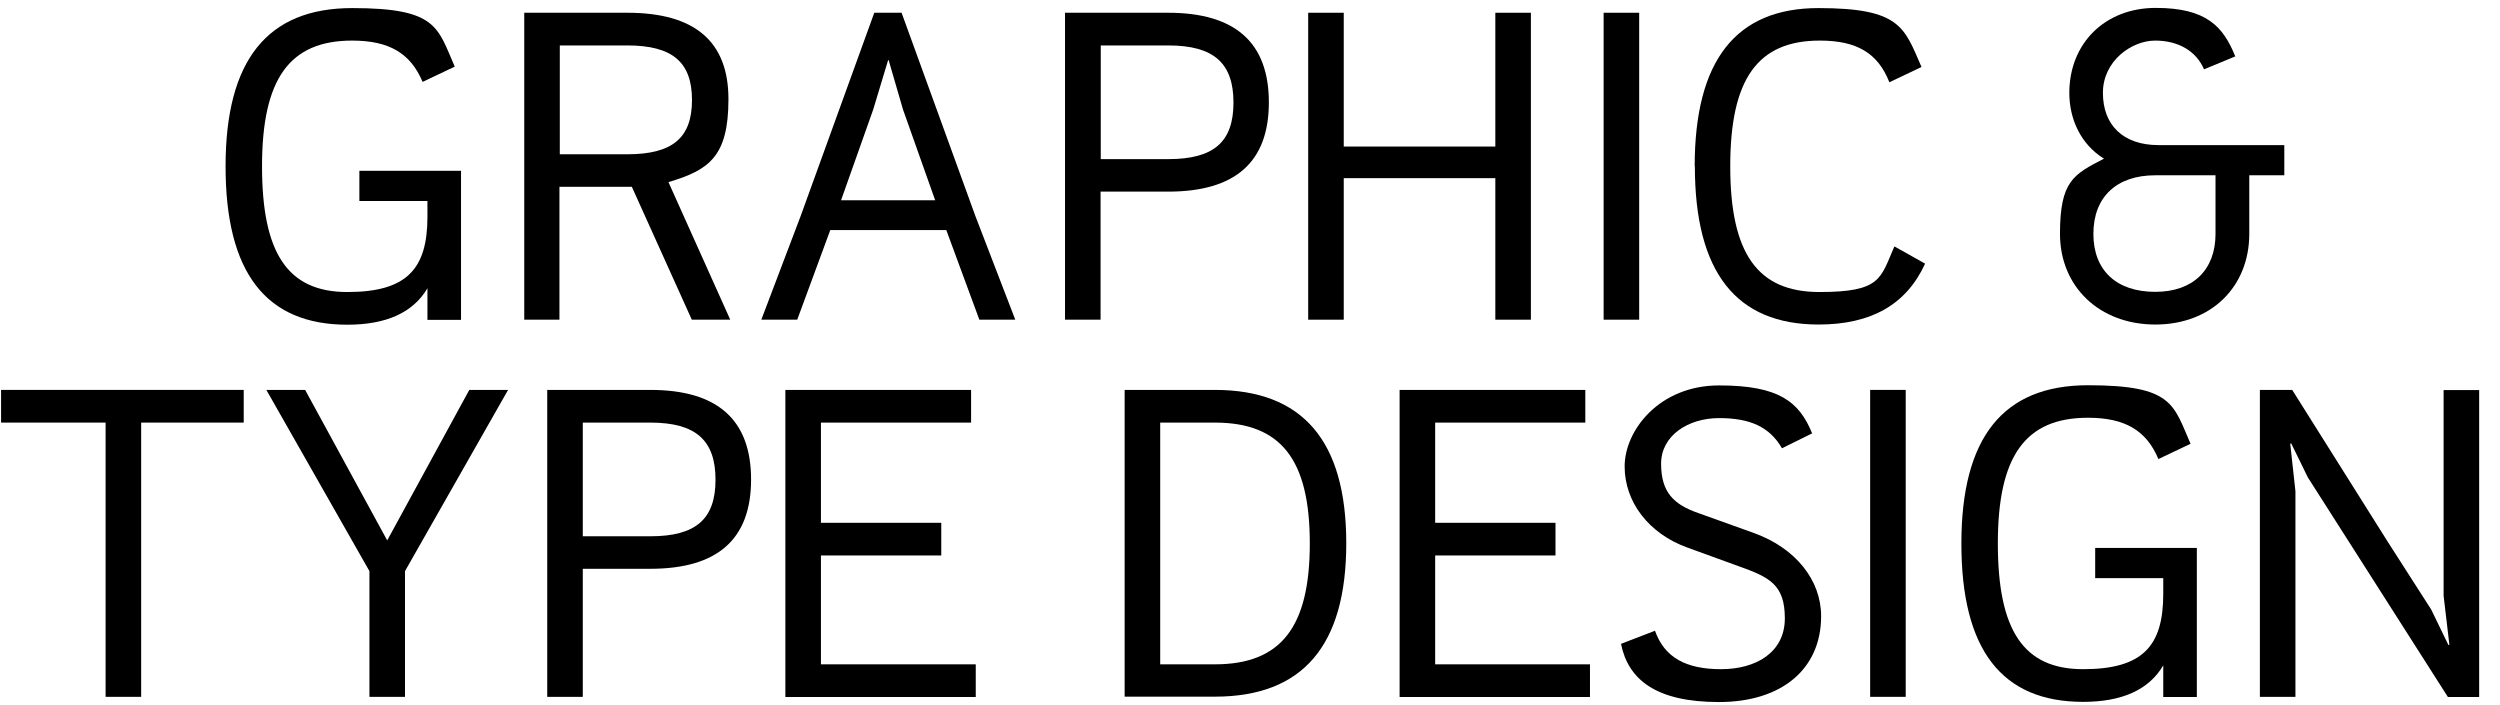
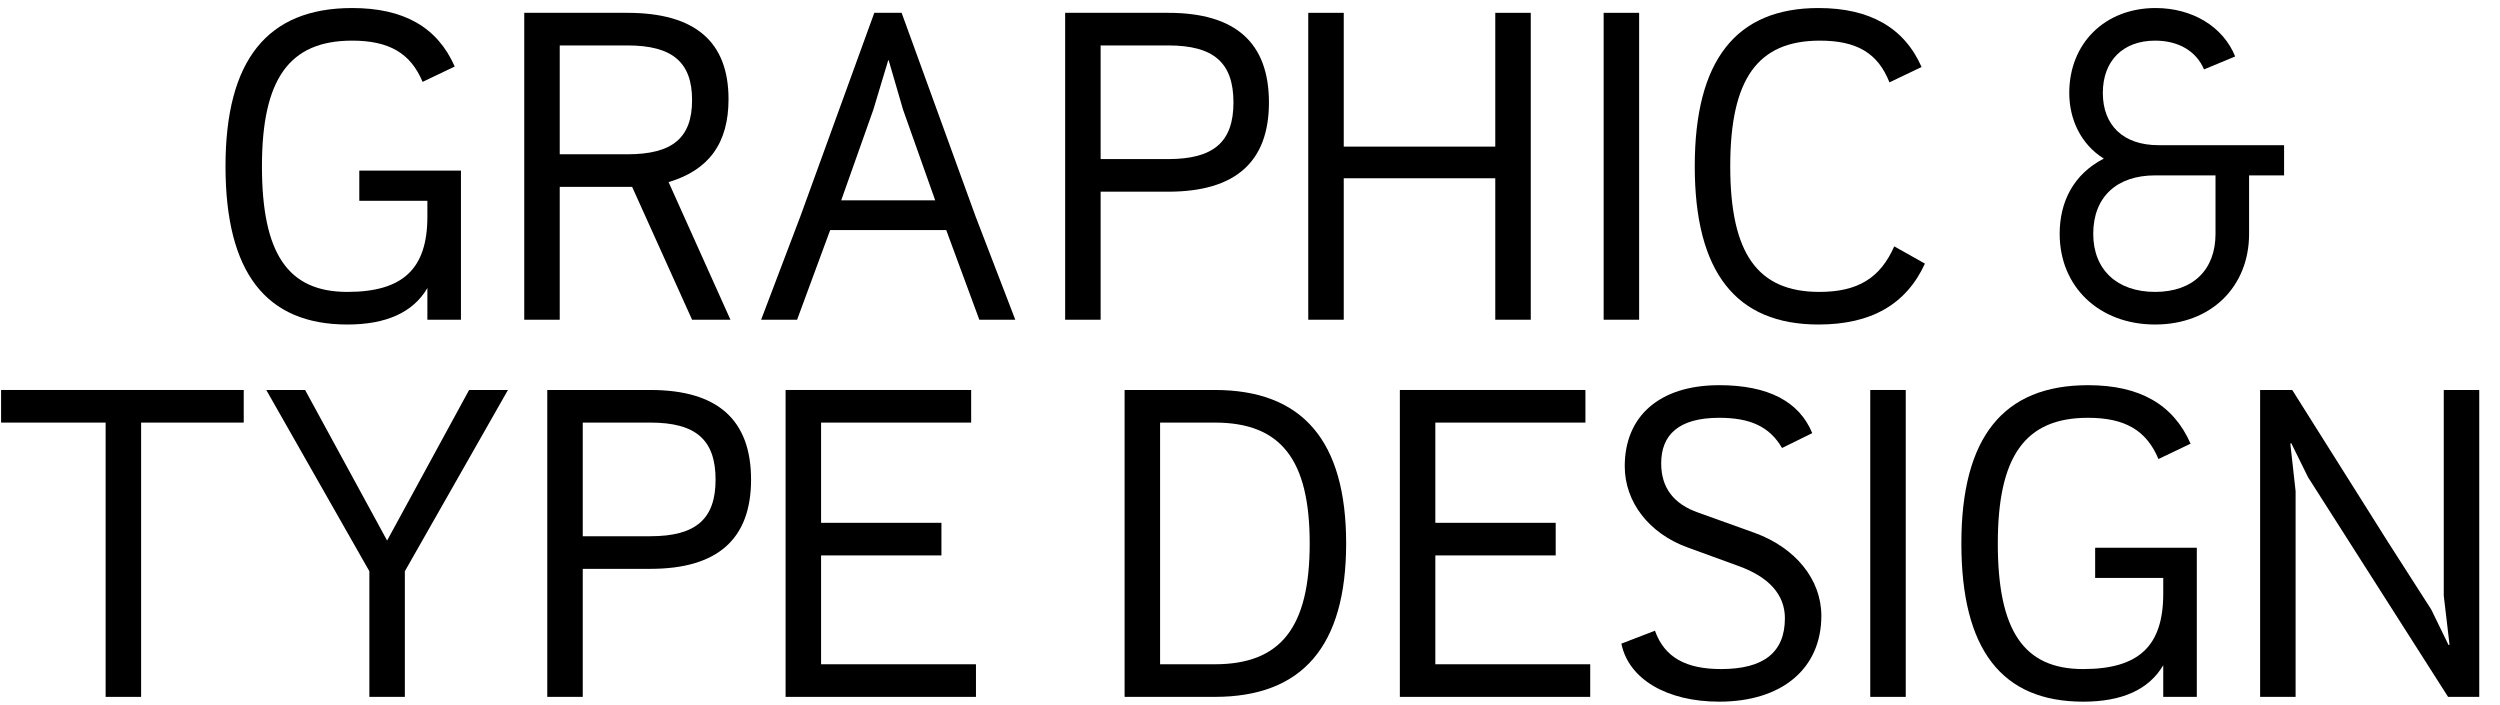
- <svg xmlns="http://www.w3.org/2000/svg" id="a" data-name="Calque 1" viewBox="0 0 1392 392">
-   <path d="M125.6,92.6c0-59,23.2-88.1,70.5-88.1s47.5,10.7,57.1,32.6l-17.9,8.5c-6.7-16-18.7-23-39.2-23-35,0-50.2,21.4-50.2,70s14.4,70,47.5,70,44.6-12.8,44.6-41.9v-8.8h-37.9v-16.8h56.6v83h-18.7v-17.6c-8,13.6-23,20.3-44.6,20.3-45.4,0-67.8-29.1-67.8-88.1Z" />
-   <path d="M311.7,178h-19.8V7.1h57.4c37.6,0,56.3,16,56.3,48.1s-10.9,39.5-33.4,46.2l34.4,76.6h-21.4l-33.4-74h-40.3v74ZM349.3,85.9c25.1,0,36-9.1,36-30.2s-10.9-30.4-36-30.4h-37.6v60.6h37.6Z" />
-   <path d="M486.8,7.1h15.2l41.1,113.2,22.2,57.7h-20l-18.4-49.9h-64.6l-18.4,49.9h-20l21.9-57.7L486.8,7.1ZM520.7,111.5l-17.9-50.5-8-27.5h-.3l-8.3,27.5-17.9,50.5h52.3Z" />
-   <path d="M612.8,178h-19.8V7.1h57.4c37.4,0,56.1,16.6,56.1,49.9s-18.7,49.7-56.1,49.7h-37.6v71.3ZM650.5,88.6c25.4,0,36.3-9.6,36.3-31.5s-10.9-31.8-36.3-31.8h-37.6v63.3h37.6Z" />
-   <path d="M748.2,7.1v74.5h84.4V7.1h19.8v170.9h-19.8v-78.8h-84.4v78.8h-19.8V7.1h19.8Z" />
-   <path d="M912.7,7.1v170.9h-19.8V7.1h19.8Z" />
-   <path d="M943.6,92.6c0-59,23-88.1,68.9-88.1s47.8,10.9,57.4,32.8l-17.9,8.5c-6.4-16.3-18.2-23.2-38.7-23.2-34.7,0-49.9,21.4-49.9,70s15.2,70,49.7,70,33.9-7.7,41.7-25.4l17.1,9.6c-10.4,22.7-29.9,33.9-59.3,33.9-45.9,0-68.9-29.1-68.9-88.1Z" />
-   <path d="M1171.4,88.3c-12.8-8-19.2-21.9-19.2-36.6,0-27.5,19.8-47.3,48.1-47.3s37.6,10.4,44.3,27l-17.4,7.2c-4.3-10.1-14.2-16-27.2-16s-29.1,11.2-29.1,29.1,11.2,29.1,31,29.1h70v16.8h-19.5v32.6c0,29.4-21.1,50.5-52.3,50.5s-53.1-21.1-53.1-50.5,7.5-33.1,24.6-41.9ZM1200,162.5c21.4,0,33.6-12.5,33.6-32.3v-32.6h-33.6c-21.4,0-34.4,12-34.4,32.6s13.1,32.3,34.4,32.3Z" />
-   <path d="M.6,235.3v-18.2h135.1v18.2h-57.1v152.7h-19.8v-152.7H.6Z" />
-   <path d="M148.3,217.1h21.6l45.7,83.8,45.7-83.8h21.6l-57.4,100.9v70h-19.8v-70l-57.4-100.9Z" />
-   <path d="M324.5,388h-19.8v-170.9h57.4c37.4,0,56.1,16.6,56.1,49.9s-18.7,49.7-56.1,49.7h-37.6v71.3ZM362.1,298.6c25.4,0,36.3-9.6,36.3-31.5s-10.9-31.8-36.3-31.8h-37.6v63.3h37.6Z" />
-   <path d="M437.4,217.1h103.3v18.2h-83.6v55.8h67v18.2h-67v60.6h86.2v18.2h-106v-170.9Z" />
-   <path d="M626.2,217.1h50.2c48.9,0,73.2,28.3,73.2,85.4s-24.3,85.4-73.2,85.4h-50.2v-170.9ZM676.4,235.3h-30.4v134.6h30.4c36.8,0,52.9-20.6,52.9-67.3s-16-67.3-52.9-67.3Z" />
-   <path d="M779.4,217.1h103.3v18.2h-83.6v55.8h67v18.2h-67v60.6h86.2v18.2h-106v-170.9Z" />
-   <path d="M902.8,358.4l18.7-7.2c5.3,15,17.4,21.4,36.8,21.4s35.5-9.3,35.5-28.3-8.8-23-25.9-29.1l-28.6-10.4c-21.1-7.7-34.7-25.1-34.7-45.1s19.2-45.1,52.6-45.1,44.6,9.1,51.8,26.7l-16.8,8.3c-6.9-12-17.9-16.8-35-16.8s-32.3,9.6-32.3,25.4,6.9,22.7,20.8,27.5l31.2,11.2c22.7,8.3,37.1,25.9,37.1,46.2,0,29.4-21.9,47.8-56.9,47.8s-50.5-12.5-54.5-32.3Z" />
-   <path d="M1061.1,217.1v170.9h-19.8v-170.9h19.8Z" />
-   <path d="M1092.1,302.6c0-59,23.2-88.1,70.5-88.1s47.5,10.7,57.1,32.6l-17.9,8.5c-6.7-16-18.7-23-39.2-23-35,0-50.2,21.4-50.2,70s14.4,70,47.5,70,44.6-12.8,44.6-41.9v-8.8h-37.9v-16.8h56.6v83h-18.7v-17.6c-8,13.6-23,20.3-44.6,20.3-45.4,0-67.8-29.1-67.8-88.1Z" />
-   <path d="M1276.3,217.1l53.1,84.4,24.3,37.9,9.6,19.8.5-.3-3.2-27.2v-114.5h19.8v170.9h-17.4l-78-122.3-9.3-19-.5.3,2.9,26.4v114.5h-19.8v-170.9h17.9Z" />
+ <svg xmlns="http://www.w3.org/2000/svg" id="Calque_1" width="1392" height="392" version="1.1" viewBox="0 0 1392 392">
+   <path d="M125.562,92.581c0-59.007,23.229-88.109,70.487-88.109,28.836,0,47.526,10.68,57.138,32.573l-17.889,8.544c-6.675-16.02-18.69-22.962-39.249-22.962-34.977,0-50.196,21.36-50.196,69.954s14.418,69.953,47.526,69.953c30.972,0,44.589-12.815,44.589-41.919v-8.811h-37.914v-16.821h56.604v83.037h-18.69v-17.622c-8.01,13.617-22.962,20.292-44.589,20.292-45.39,0-67.817-29.103-67.817-88.109Z" />
+   <path d="M311.66,178.021h-19.758V7.142h57.405c37.646,0,56.336,16.02,56.336,48.06,0,24.563-10.947,39.516-33.375,46.19l34.442,76.629h-21.36l-33.375-73.959h-40.317v73.959ZM349.307,85.907c25.098,0,36.044-9.078,36.044-30.171s-10.947-30.438-36.044-30.438h-37.647v60.609h37.647Z" />
+   <path d="M486.808,7.142h15.219l41.118,113.207,22.161,57.672h-20.025l-18.423-49.929h-64.614l-18.423,49.929h-20.025l21.894-57.672L486.808,7.142ZM520.717,111.538l-17.889-50.463-8.01-27.501h-.267l-8.277,27.501-17.889,50.463h52.332Z" />
+   <path d="M612.831,178.021h-19.758V7.142h57.405c37.379,0,56.069,16.554,56.069,49.929,0,33.107-18.69,49.661-56.069,49.661h-37.647v71.289ZM650.478,88.576c25.365,0,36.312-9.612,36.312-31.506,0-22.161-10.947-31.773-36.312-31.773h-37.647v63.279h37.647Z" />
+   <path d="M748.199,7.142v74.492h84.372V7.142h19.758v170.879h-19.758v-78.765h-84.372v78.765h-19.758V7.142h19.758Z" />
+   <path d="M912.67,7.142v170.879h-19.758V7.142h19.758Z" />
+   <path d="M943.641,92.581c0-59.007,22.962-88.109,68.886-88.109,28.568,0,47.793,10.946,57.404,32.841l-17.889,8.544c-6.408-16.287-18.156-23.229-38.715-23.229-34.71,0-49.929,21.36-49.929,69.954s15.219,69.953,49.662,69.953c21.359,0,33.908-7.742,41.651-25.364l17.088,9.611c-10.413,22.695-29.903,33.909-59.273,33.909-45.924,0-68.886-29.103-68.886-88.109Z" />
+   <path d="M1171.389,88.309c-12.816-8.01-19.225-21.894-19.225-36.578,0-27.501,19.758-47.259,48.06-47.259,20.56,0,37.647,10.413,44.322,26.967l-17.355,7.209c-4.271-10.146-14.15-16.021-27.233-16.021-17.889,0-29.103,11.214-29.103,29.104,0,17.889,11.214,29.103,30.972,29.103h69.953v16.82h-19.49v32.574c0,29.37-21.093,50.463-52.332,50.463s-53.133-21.093-53.133-50.463c0-17.622,7.477-33.107,24.564-41.919ZM1199.957,162.534c21.359,0,33.642-12.549,33.642-32.307v-32.574h-33.642c-21.359,0-34.442,12.016-34.442,32.574,0,19.758,13.083,32.307,34.442,32.307Z" />
+   <path d="M.606,235.298v-18.156h135.101v18.156h-57.137v152.723h-19.758v-152.723H.606Z" />
+   <path d="M148.256,217.142h21.627l45.657,83.838,45.657-83.838h21.627l-57.405,100.926v69.953h-19.758v-69.953l-57.405-100.926Z" />
+   <path d="M324.475,388.021h-19.758v-170.879h57.405c37.379,0,56.069,16.554,56.069,49.929,0,33.107-18.69,49.662-56.069,49.662h-37.647v71.288ZM362.122,298.576c25.365,0,36.312-9.612,36.312-31.506,0-22.161-10.947-31.772-36.312-31.772h-37.647v63.278h37.647Z" />
+   <path d="M437.416,217.142h103.328v18.156h-83.57v55.803h67.017v18.155h-67.017v60.608h86.24v18.156h-105.998v-170.879Z" />
+   <path d="M626.18,217.142h50.196c48.86,0,73.157,28.302,73.157,85.439s-24.297,85.439-73.157,85.439h-50.196v-170.879ZM676.376,235.298h-30.438v134.566h30.438c36.846,0,52.865-20.559,52.865-67.283s-16.02-67.283-52.865-67.283Z" />
+   <path d="M779.437,217.142h103.328v18.156h-83.57v55.803h67.017v18.155h-67.017v60.608h86.24v18.156h-105.998v-170.879Z" />
+   <path d="M902.787,358.384l18.689-7.209c5.34,14.952,17.355,21.359,36.846,21.359,23.764,0,35.511-9.345,35.511-28.302,0-13.083-8.811-22.962-25.898-29.103l-28.568-10.413c-21.094-7.743-34.71-25.098-34.71-45.122,0-27.769,19.224-45.123,52.599-45.123,27.233,0,44.589,9.078,51.798,26.7l-16.821,8.276c-6.942-12.015-17.889-16.82-34.977-16.82-22.695,0-32.307,9.611-32.307,25.364,0,13.617,6.941,22.695,20.825,27.501l31.239,11.214c22.694,8.277,37.112,25.898,37.112,46.19,0,29.37-21.894,47.793-56.87,47.793-29.104,0-50.463-12.549-54.468-32.307Z" />
+   <path d="M1061.117,217.142v170.879h-19.758v-170.879h19.758Z" />
+   <path d="M1092.089,302.581c0-59.007,23.229-88.109,70.487-88.109,28.835,0,47.525,10.68,57.137,32.574l-17.889,8.543c-6.675-16.02-18.689-22.961-39.248-22.961-34.978,0-50.196,21.359-50.196,69.953s14.418,69.953,47.526,69.953c30.972,0,44.588-12.815,44.588-41.918v-8.812h-37.913v-16.82h56.604v83.036h-18.69v-17.622c-8.01,13.617-22.962,20.292-44.588,20.292-45.39,0-67.817-29.103-67.817-88.109Z" />
+   <path d="M1276.318,217.142l53.133,84.371,24.297,37.914,9.611,19.758.534-.267-3.204-27.234v-114.542h19.758v170.879h-17.354l-77.964-122.285-9.345-18.957-.534.268,2.938,26.433v114.542h-19.758v-170.879h17.889Z" />
</svg>
